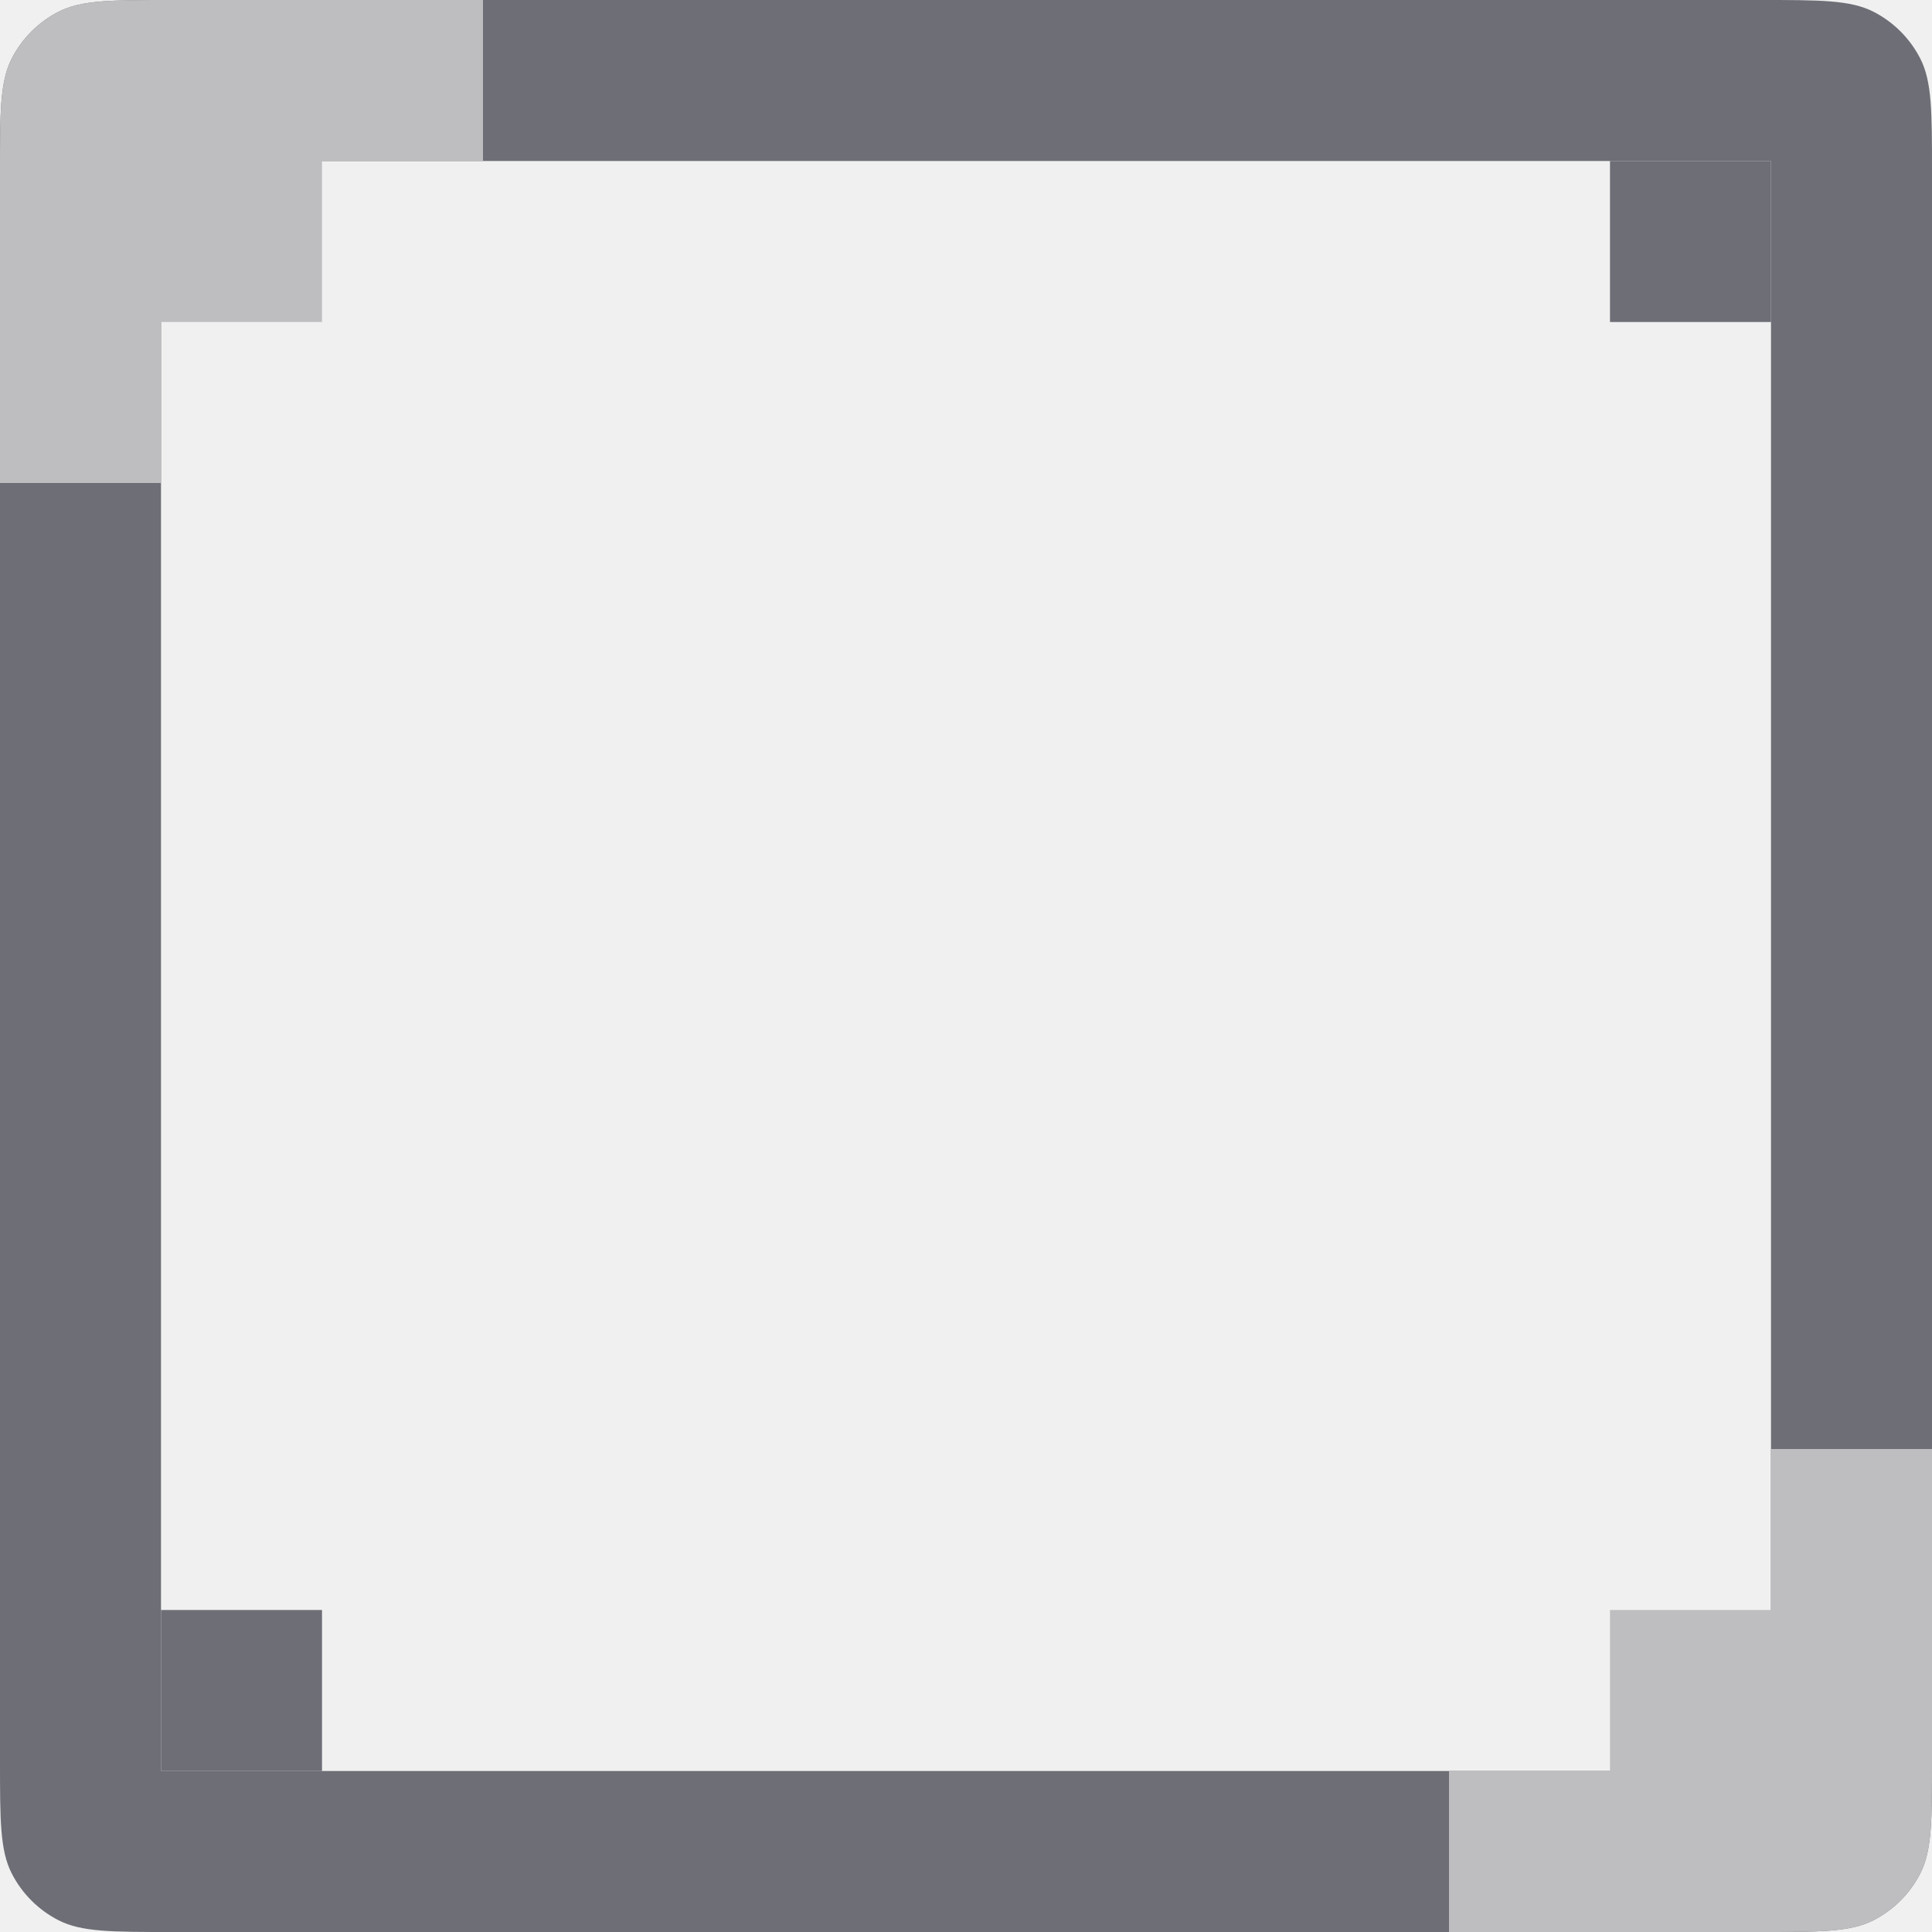
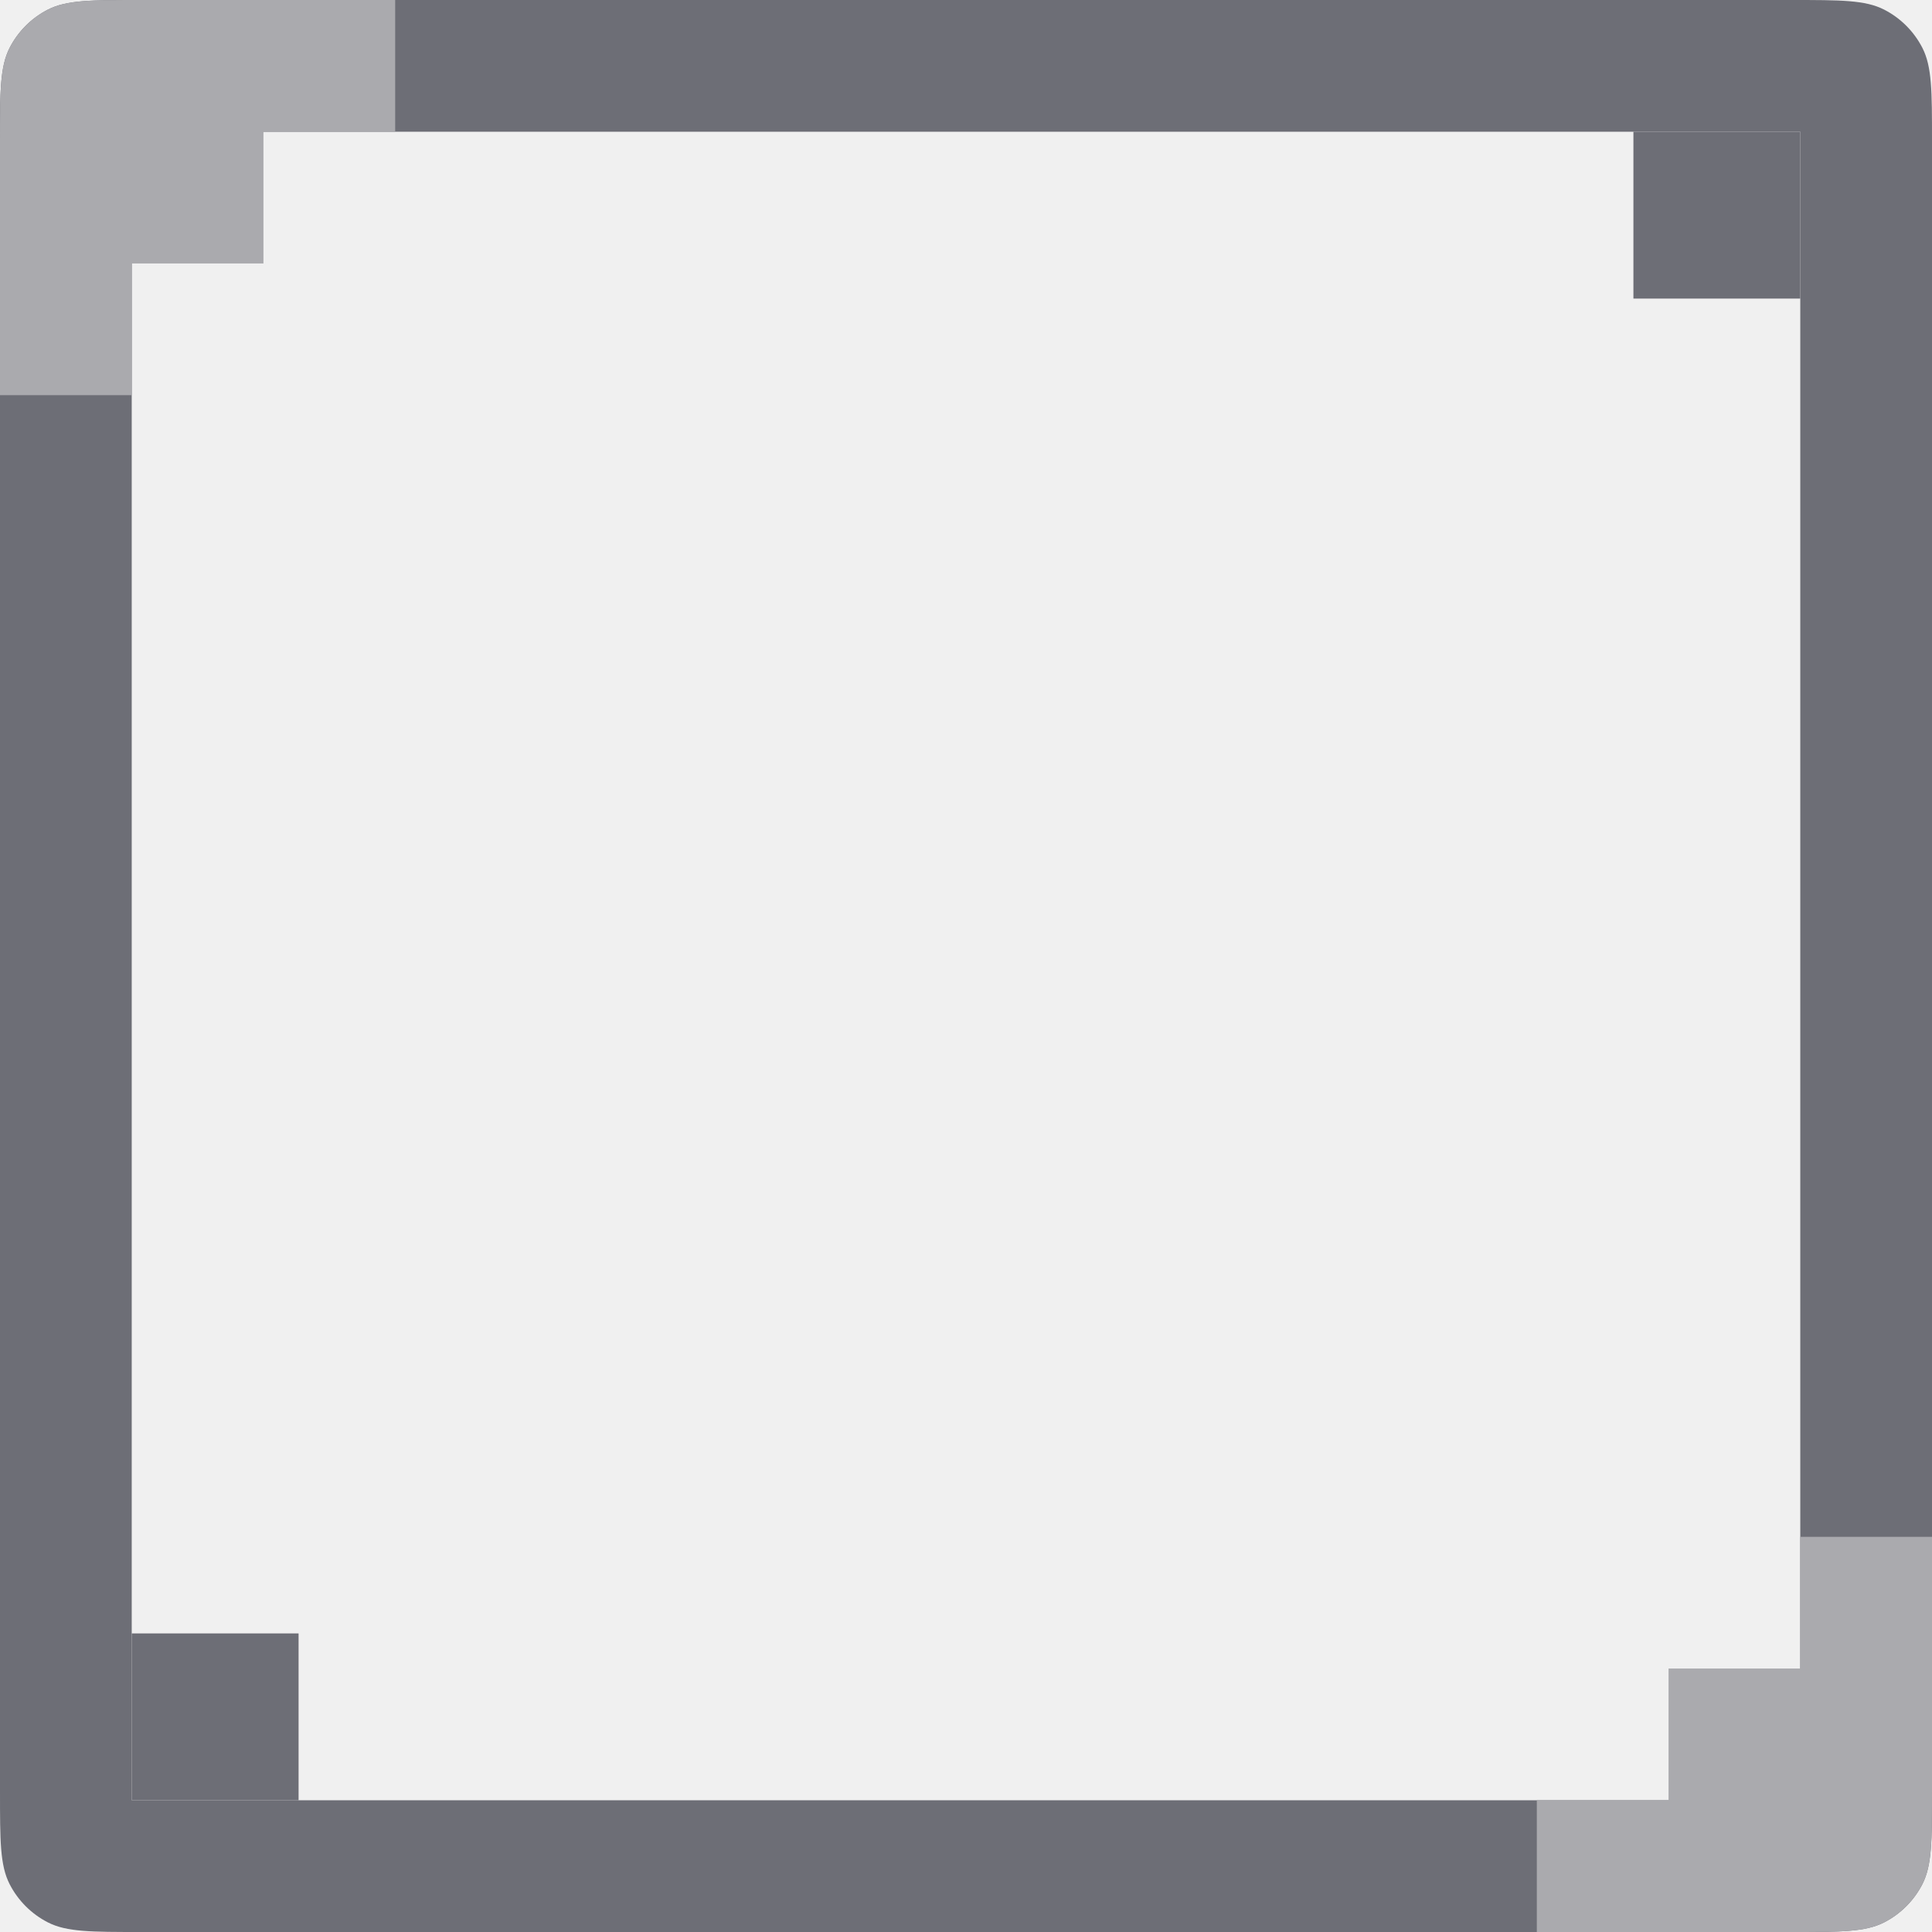
- <svg xmlns="http://www.w3.org/2000/svg" width="36" height="36" viewBox="0 0 36 36" fill="none">
-   <mask id="path-1-inside-1_43_2000" fill="white">
-     <path d="M0 3.2C0 2.08 0 1.52 0.218 1.092C0.41 0.716 0.716 0.41 1.092 0.218C1.52 0 2.08 0 3.2 0H32.8C33.92 0 34.48 0 34.908 0.218C35.284 0.41 35.59 0.716 35.782 1.092C36 1.52 36 2.08 36 3.2V32.8C36 33.92 36 34.48 35.782 34.908C35.59 35.284 35.284 35.59 34.908 35.782C34.48 36 33.92 36 32.8 36H3.2C2.08 36 1.52 36 1.092 35.782C0.716 35.59 0.41 35.284 0.218 34.908C0 34.48 0 33.92 0 32.8V3.2Z" />
+ <svg xmlns="http://www.w3.org/2000/svg" width="44" height="44" viewBox="0 0 44 44" fill="none">
+   <mask id="path-1-inside-1_44_2031" fill="white">
+     <path d="M0 3.2C0 2.08 0 1.52 0.218 1.092C0.41 0.716 0.716 0.41 1.092 0.218C1.52 0 2.08 0 3.2 0H40.8C41.92 0 42.48 0 42.908 0.218C43.284 0.41 43.59 0.716 43.782 1.092C44 1.52 44 2.08 44 3.2V40.8C44 41.92 44 42.48 43.782 42.908C43.59 43.284 43.284 43.59 42.908 43.782C42.48 44 41.92 44 40.8 44H3.2C2.08 44 1.52 44 1.092 43.782C0.716 43.59 0.41 43.284 0.218 42.908C0 42.48 0 41.92 0 40.8V3.2Z" />
  </mask>
-   <path d="M0 3.2C0 2.08 0 1.52 0.218 1.092C0.41 0.716 0.716 0.41 1.092 0.218C1.52 0 2.08 0 3.2 0H32.8C33.92 0 34.48 0 34.908 0.218C35.284 0.41 35.59 0.716 35.782 1.092C36 1.52 36 2.08 36 3.2V32.8C36 33.92 36 34.48 35.782 34.908C35.59 35.284 35.284 35.59 34.908 35.782C34.48 36 33.92 36 32.8 36H3.2C2.08 36 1.52 36 1.092 35.782C0.716 35.59 0.41 35.284 0.218 34.908C0 34.48 0 33.92 0 32.8V3.2Z" stroke="#6D6E76" stroke-width="6" mask="url(#path-1-inside-1_43_2000)" />
-   <path d="M0.218 1.092C0 1.52 0 2.08 0 3.2V9H3V6H6V3H9V0H3.2C2.08 0 1.52 0 1.092 0.218C0.716 0.41 0.41 0.716 0.218 1.092Z" fill="#BEBEC0" />
-   <path d="M35.782 34.908C36 34.48 36 33.92 36 32.8L36 27L33 27L33 30L30 30L30 33L27 33L27 36L32.8 36C33.92 36 34.48 36 34.908 35.782C35.284 35.59 35.59 35.284 35.782 34.908Z" fill="#BEBEC0" />
-   <path d="M33 3H30V6H33V3Z" fill="#6D6E76" />
-   <path d="M6 30H3V33H6V30Z" fill="#6D6E76" />
+   <path d="M0 3.2C0 2.08 0 1.52 0.218 1.092C0.41 0.716 0.716 0.41 1.092 0.218C1.52 0 2.08 0 3.2 0H40.8C41.92 0 42.48 0 42.908 0.218C43.284 0.41 43.59 0.716 43.782 1.092C44 1.52 44 2.08 44 3.2V40.8C44 41.92 44 42.48 43.782 42.908C43.59 43.284 43.284 43.59 42.908 43.782C42.48 44 41.92 44 40.8 44H3.2C2.08 44 1.52 44 1.092 43.782C0.716 43.59 0.41 43.284 0.218 42.908C0 42.48 0 41.92 0 40.8V3.2Z" stroke="#6D6E76" stroke-width="6" mask="url(#path-1-inside-1_44_2031)" />
+   <path d="M0.218 1.092C0 1.52 0 2.08 0 3.2V9H3V6H6V3H9V0H3.2C2.08 0 1.52 0 1.092 0.218C0.716 0.41 0.41 0.716 0.218 1.092Z" fill="#AAAAAE" />
+   <path d="M43.782 42.908C44 42.48 44 41.92 44 40.8L44 35L41 35L41 38L38 38L38 41L35 41L35 44L40.8 44C41.92 44 42.48 44 42.908 43.782C43.284 43.59 43.59 43.284 43.782 42.908Z" fill="#AAAAAE" />
+   <path d="M41 3H37.2V6.8H41V3Z" fill="#6D6E76" />
+   <path d="M6.8 37.2H3V41H6.8V37.2Z" fill="#6D6E76" />
</svg>
